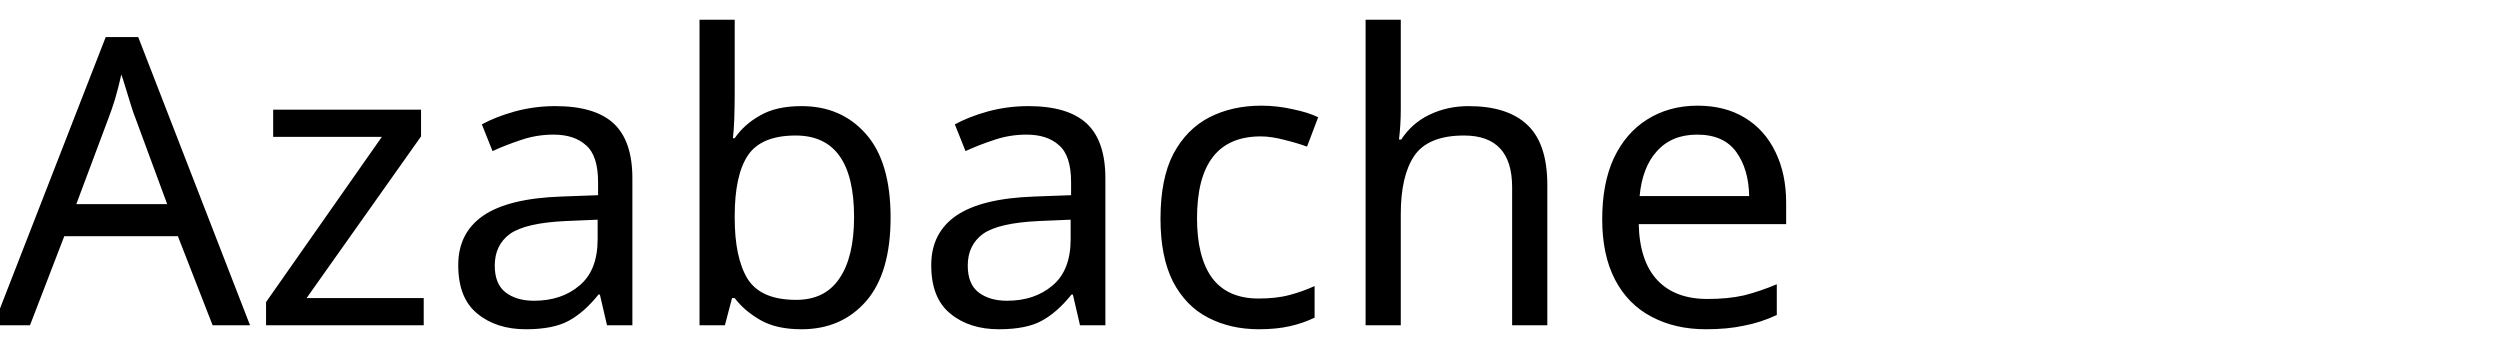
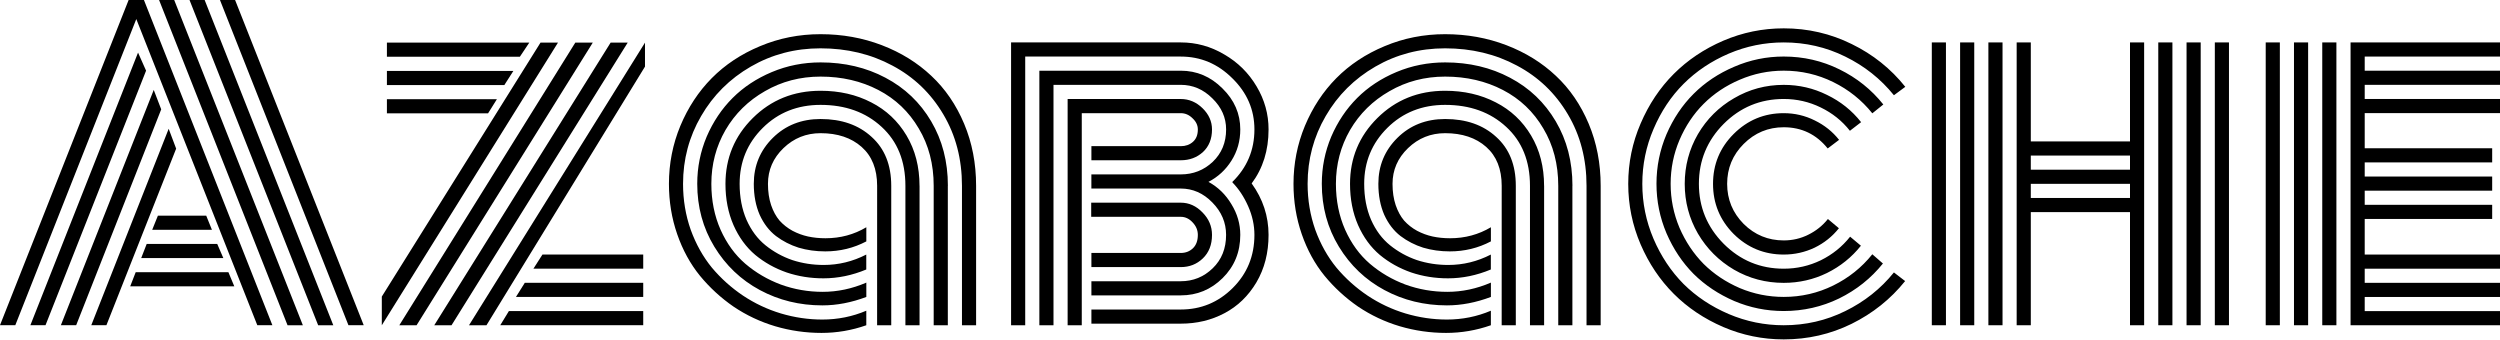
<svg xmlns="http://www.w3.org/2000/svg" width="87.705mm" height="11.906mm" viewBox="0 0 87.705 11.906" version="1.1" id="svg8">
  <defs id="defs2" />
  <g id="layer1" transform="translate(-49.66638,-17.34366)">
-     <text xml:space="preserve" style="font-style:normal;font-variant:normal;font-weight:normal;font-stretch:normal;font-size:2.646px;line-height:1.25;font-family:Dosis;-inkscape-font-specification:'Dosis, Normal';font-variant-ligatures:normal;font-variant-caps:normal;font-variant-numeric:normal;font-feature-settings:normal;text-align:justify;letter-spacing:0px;word-spacing:0px;writing-mode:lr-tb;text-anchor:start;fill:#000000;fill-opacity:1;stroke:none;stroke-width:0.265" x="49.439" y="28.754" id="text863">
-       <tspan x="49.439" y="28.754" id="tspan861" style="stroke-width:0.265">
-         <tspan x="49.439" y="28.754" style="font-style:normal;font-variant:normal;font-weight:normal;font-stretch:normal;font-size:14.111px;font-family:Monoton;-inkscape-font-specification:'Monoton, Normal';font-variant-ligatures:normal;font-variant-caps:normal;font-variant-numeric:normal;font-feature-settings:normal;text-align:justify;writing-mode:lr-tb;text-anchor:start;stroke-width:0.265" id="tspan859">Azabache</tspan>
-       </tspan>
-     </text>
+     <g aria-label="Azabache" style="font-style:normal;font-variant:normal;font-weight:normal;font-stretch:normal;font-size:2.646px;line-height:1.25;font-family:Dosis;-inkscape-font-specification:'Dosis, Normal';font-variant-ligatures:normal;font-variant-caps:normal;font-variant-numeric:normal;font-feature-settings:normal;text-align:justify;letter-spacing:0px;word-spacing:0px;writing-mode:lr-tb;text-anchor:start;fill:#000000;fill-opacity:1;stroke:none;stroke-width:0.265" id="text863">
+       <path d="m 55.006,25.405 0.2,-0.496 h 1.695 l 0.2,0.496 z m -0.386,0.992 0.193,-0.496 h 2.474 l 0.214,0.496 z m -0.386,0.992 0.193,-0.496 h 3.252 l 0.207,0.496 z m -4.031,1.364 h -0.537 l 4.513,-11.41 h 0.537 l 4.506,11.41 H 58.693 L 54.448,18.012 Z m 4.306,-9.564 0.282,0.634 -3.528,8.93 h -0.531 z m 0.551,1.309 0.262,0.682 -2.983,7.572 h -0.537 z m 0.524,1.364 0.262,0.696 -2.446,6.194 h -0.531 z m 6.842,6.89 H 61.89 L 57.383,17.344 h 0.531 z M 56.846,17.344 61.359,28.754 H 60.828 L 56.315,17.344 Z m -1.068,0 4.513,11.41 H 59.754 L 55.247,17.344 Z" style="font-style:normal;font-variant:normal;font-weight:normal;font-stretch:normal;font-size:14.111px;font-family:Monoton;-inkscape-font-specification:'Monoton, Normal';font-variant-ligatures:normal;font-variant-caps:normal;font-variant-numeric:normal;font-feature-settings:normal;text-align:justify;writing-mode:lr-tb;text-anchor:start;stroke-width:0.265" id="path815" />
+       <path d="m 72.232,26.273 v 0.496 h -3.852 l 0.317,-0.496 z m 0,0.992 v 0.496 h -4.465 l 0.31,-0.496 z m 0,0.992 v 0.496 h -5.016 l 0.303,-0.496 z m -8.992,-6.938 v -0.496 h 3.859 l -0.31,0.496 z m 0,-0.992 v -0.496 h 4.437 l -0.317,0.496 z m 0,-0.992 v -0.496 h 4.995 l -0.331,0.496 z m 3.493,9.419 h -0.613 l 6.174,-9.915 v 0.841 z m -1.226,0 h -0.606 l 6.187,-9.915 h 0.599 z m -1.226,0 h -0.606 l 6.174,-9.915 h 0.613 z m -1.22,0 v -1.006 l 5.567,-8.909 h 0.613 z" style="font-style:normal;font-variant:normal;font-weight:normal;font-stretch:normal;font-size:14.111px;font-family:Monoton;-inkscape-font-specification:'Monoton, Normal';font-variant-ligatures:normal;font-variant-caps:normal;font-variant-numeric:normal;font-feature-settings:normal;text-align:justify;writing-mode:lr-tb;text-anchor:start;stroke-width:0.265" id="path817" />
+       <path d="m 80.438,23.862 q 0,-0.882 -0.544,-1.364 -0.544,-0.482 -1.44,-0.482 -0.758,0 -1.302,0.524 -0.544,0.524 -0.544,1.254 0,0.413 0.11,0.744 0.11,0.324 0.296,0.544 0.193,0.214 0.455,0.358 0.262,0.138 0.544,0.2 0.289,0.062 0.613,0.062 0.785,0 1.433,-0.386 v 0.496 q -0.668,0.351 -1.44,0.351 -0.496,0 -0.937,-0.131 -0.434,-0.138 -0.792,-0.407 -0.358,-0.276 -0.572,-0.744 -0.207,-0.475 -0.207,-1.089 0,-0.951 0.668,-1.612 0.668,-0.661 1.674,-0.661 1.109,0 1.791,0.627 0.689,0.62 0.689,1.716 v 4.892 h -0.496 z m 1.488,0 v 4.892 h -0.496 v -4.892 q 0,-1.302 -0.834,-2.067 -0.834,-0.772 -2.143,-0.772 -1.213,0 -2.026,0.806 -0.813,0.806 -0.813,1.964 0,0.703 0.241,1.261 0.248,0.558 0.668,0.896 0.42,0.338 0.937,0.517 0.524,0.172 1.102,0.172 0.785,0 1.495,-0.365 v 0.524 q -0.744,0.31 -1.502,0.31 -0.682,0 -1.295,-0.207 -0.613,-0.214 -1.096,-0.613 -0.482,-0.407 -0.765,-1.047 -0.282,-0.648 -0.282,-1.447 0,-1.357 0.958,-2.308 0.965,-0.958 2.377,-0.958 0.992,0 1.778,0.407 0.785,0.4 1.24,1.164 0.455,0.765 0.455,1.764 z m 0.992,0 v 4.892 h -0.496 v -4.892 q 0,-1.137 -0.524,-2.012 -0.517,-0.882 -1.419,-1.35 -0.903,-0.469 -2.026,-0.469 -1.068,0 -1.95,0.51 -0.882,0.503 -1.385,1.364 -0.496,0.861 -0.496,1.888 0,0.882 0.324,1.612 0.324,0.723 0.868,1.192 0.551,0.469 1.247,0.73 0.703,0.255 1.468,0.255 0.779,0 1.53,-0.324 v 0.503 q -0.785,0.296 -1.543,0.296 -1.192,0 -2.191,-0.537 -0.999,-0.537 -1.599,-1.523 -0.599,-0.985 -0.599,-2.205 0,-0.868 0.331,-1.654 0.338,-0.785 0.91,-1.357 0.572,-0.572 1.378,-0.91 0.806,-0.338 1.709,-0.338 1.261,0 2.274,0.537 1.02,0.537 1.605,1.53 0.586,0.992 0.586,2.26 z m 0.992,0 v 4.892 h -0.496 v -4.892 q 0,-1.406 -0.655,-2.508 -0.655,-1.109 -1.785,-1.709 -1.13,-0.606 -2.522,-0.606 -1.337,0 -2.446,0.641 -1.109,0.641 -1.743,1.736 -0.634,1.089 -0.634,2.377 0,0.847 0.269,1.612 0.276,0.758 0.744,1.33 0.475,0.565 1.089,0.978 0.62,0.413 1.33,0.627 0.717,0.214 1.454,0.214 0.813,0 1.543,-0.31 v 0.51 q -0.765,0.269 -1.571,0.269 -0.834,0 -1.626,-0.234 -0.785,-0.234 -1.461,-0.689 -0.668,-0.462 -1.178,-1.082 -0.51,-0.627 -0.799,-1.461 -0.289,-0.834 -0.289,-1.764 0,-1.068 0.4,-2.033 0.407,-0.972 1.102,-1.674 0.703,-0.71 1.695,-1.123 0.999,-0.42 2.122,-0.42 1.144,0 2.15,0.386 1.006,0.386 1.736,1.075 0.73,0.682 1.151,1.681 0.42,0.999 0.42,2.177 z" style="font-style:normal;font-variant:normal;font-weight:normal;font-stretch:normal;font-size:14.111px;font-family:Monoton;-inkscape-font-specification:'Monoton, Normal';font-variant-ligatures:normal;font-variant-caps:normal;font-variant-numeric:normal;font-feature-settings:normal;text-align:justify;writing-mode:lr-tb;text-anchor:start;stroke-width:0.265" id="path819" />
+       <path d="m 92.909,23.738 -0.014,-0.007 q 0.779,-0.758 0.779,-1.847 0,-1.034 -0.772,-1.791 -0.765,-0.765 -1.812,-0.765 h -5.457 v 9.426 H 85.137 v -9.922 h 5.953 q 0.813,0 1.523,0.42 0.717,0.413 1.137,1.123 0.42,0.703 0.42,1.509 0,1.102 -0.593,1.895 0.593,0.82 0.593,1.805 0,0.944 -0.427,1.667 -0.427,0.717 -1.123,1.082 -0.689,0.365 -1.53,0.365 h -3.135 v -0.496 h 3.135 q 1.061,0 1.819,-0.751 0.765,-0.758 0.765,-1.867 0,-0.51 -0.22,-1.006 -0.22,-0.496 -0.551,-0.834 0,-0.007 0.007,-0.007 z m -1.819,2.48 h -3.135 v 0.496 h 3.135 q 0.455,0 0.772,-0.303 0.324,-0.31 0.324,-0.827 0,-0.448 -0.331,-0.785 -0.331,-0.345 -0.765,-0.345 h -3.142 v 0.496 h 3.142 q 0.234,0 0.413,0.193 0.186,0.193 0.186,0.441 0,0.303 -0.172,0.469 -0.172,0.165 -0.427,0.165 z m 0,0.992 h -3.135 v 0.496 h 3.135 q 0.854,0 1.468,-0.606 0.62,-0.613 0.62,-1.516 0,-0.572 -0.31,-1.075 -0.303,-0.51 -0.806,-0.785 0.503,-0.262 0.806,-0.744 0.31,-0.489 0.31,-1.096 0,-0.827 -0.627,-1.44 -0.62,-0.62 -1.461,-0.62 h -4.961 v 8.93 h 0.496 v -8.434 h 4.465 q 0.634,0 1.109,0.475 0.482,0.469 0.482,1.089 0,0.689 -0.469,1.137 -0.469,0.441 -1.123,0.441 h -1.516 -1.619 v 0.496 h 1.619 1.516 q 0.634,0 1.109,0.489 0.482,0.489 0.482,1.137 0,0.717 -0.469,1.171 -0.469,0.455 -1.123,0.455 z m 0,-4.74 h -3.135 v 0.496 h 3.135 q 0.462,0 0.779,-0.289 0.317,-0.296 0.317,-0.792 0,-0.42 -0.331,-0.744 -0.331,-0.324 -0.765,-0.324 h -3.969 v 7.938 h 0.496 v -7.441 h 3.473 q 0.234,0 0.413,0.179 0.186,0.172 0.186,0.393 0,0.282 -0.172,0.434 -0.172,0.152 -0.427,0.152 z" style="font-style:normal;font-variant:normal;font-weight:normal;font-stretch:normal;font-size:14.111px;font-family:Monoton;-inkscape-font-specification:'Monoton, Normal';font-variant-ligatures:normal;font-variant-caps:normal;font-variant-numeric:normal;font-feature-settings:normal;text-align:justify;writing-mode:lr-tb;text-anchor:start;stroke-width:0.265" id="path821" />
+       <path d="m 102.349,23.862 q 0,-0.882 -0.544,-1.364 -0.544,-0.482 -1.44,-0.482 -0.758,0 -1.302,0.524 -0.544,0.524 -0.544,1.254 0,0.413 0.11,0.744 0.11,0.324 0.296,0.544 0.193,0.214 0.455,0.358 0.262,0.138 0.544,0.2 0.289,0.062 0.613,0.062 0.785,0 1.433,-0.386 v 0.496 q -0.668,0.351 -1.44,0.351 -0.496,0 -0.937,-0.131 -0.434,-0.138 -0.792,-0.407 -0.358,-0.276 -0.572,-0.744 -0.207,-0.475 -0.207,-1.089 0,-0.951 0.668,-1.612 0.668,-0.661 1.674,-0.661 1.109,0 1.791,0.627 0.689,0.62 0.689,1.716 v 4.892 h -0.496 z m 1.488,0 v 4.892 h -0.496 v -4.892 q 0,-1.302 -0.834,-2.067 -0.834,-0.772 -2.143,-0.772 -1.213,0 -2.026,0.806 -0.813,0.806 -0.813,1.964 0,0.703 0.241,1.261 0.248,0.558 0.668,0.896 0.42,0.338 0.937,0.517 0.524,0.172 1.102,0.172 0.785,0 1.495,-0.365 v 0.524 q -0.744,0.31 -1.502,0.31 -0.682,0 -1.295,-0.207 -0.613,-0.214 -1.096,-0.613 -0.482,-0.407 -0.765,-1.047 -0.282,-0.648 -0.282,-1.447 0,-1.357 0.958,-2.308 0.965,-0.958 2.377,-0.958 0.992,0 1.778,0.407 0.785,0.4 1.24,1.164 0.455,0.765 0.455,1.764 z m 0.992,0 v 4.892 h -0.496 v -4.892 q 0,-1.137 -0.524,-2.012 -0.517,-0.882 -1.419,-1.35 -0.903,-0.469 -2.026,-0.469 -1.068,0 -1.95,0.51 -0.882,0.503 -1.385,1.364 -0.496,0.861 -0.496,1.888 0,0.882 0.324,1.612 0.324,0.723 0.868,1.192 0.551,0.469 1.247,0.73 0.703,0.255 1.468,0.255 0.779,0 1.53,-0.324 v 0.503 q -0.785,0.296 -1.543,0.296 -1.192,0 -2.191,-0.537 -0.999,-0.537 -1.599,-1.523 -0.599,-0.985 -0.599,-2.205 0,-0.868 0.331,-1.654 0.338,-0.785 0.91,-1.357 0.572,-0.572 1.378,-0.91 0.806,-0.338 1.709,-0.338 1.261,0 2.274,0.537 1.02,0.537 1.605,1.53 0.586,0.992 0.586,2.26 z m 0.992,0 v 4.892 h -0.496 v -4.892 q 0,-1.406 -0.655,-2.508 -0.655,-1.109 -1.785,-1.709 -1.13,-0.606 -2.522,-0.606 -1.337,0 -2.446,0.641 -1.109,0.641 -1.743,1.736 -0.634,1.089 -0.634,2.377 0,0.847 0.269,1.612 0.276,0.758 0.744,1.33 0.475,0.565 1.089,0.978 0.62,0.413 1.33,0.627 0.717,0.214 1.454,0.214 0.813,0 1.543,-0.31 v 0.51 q -0.765,0.269 -1.571,0.269 -0.834,0 -1.626,-0.234 -0.785,-0.234 -1.461,-0.689 -0.668,-0.462 -1.178,-1.082 -0.51,-0.627 -0.799,-1.461 -0.289,-0.834 -0.289,-1.764 0,-1.068 0.4,-2.033 0.407,-0.972 1.102,-1.674 0.703,-0.71 1.695,-1.123 0.999,-0.42 2.122,-0.42 1.144,0 2.15,0.386 1.006,0.386 1.736,1.075 0.73,0.682 1.151,1.681 0.42,0.999 0.42,2.177 z" style="font-style:normal;font-variant:normal;font-weight:normal;font-stretch:normal;font-size:14.111px;font-family:Monoton;-inkscape-font-specification:'Monoton, Normal';font-variant-ligatures:normal;font-variant-caps:normal;font-variant-numeric:normal;font-feature-settings:normal;text-align:justify;writing-mode:lr-tb;text-anchor:start;stroke-width:0.265" id="path823" />
+       <path d="m 114.186,22.249 -0.4,0.303 q -0.599,-0.744 -1.543,-0.744 -0.82,0 -1.406,0.586 -0.579,0.579 -0.579,1.399 0,0.82 0.579,1.406 0.586,0.579 1.406,0.579 0.462,0 0.861,-0.2 0.407,-0.2 0.689,-0.551 l 0.386,0.324 q -0.345,0.434 -0.854,0.682 -0.51,0.241 -1.082,0.241 -1.027,0 -1.757,-0.723 -0.723,-0.73 -0.723,-1.757 0,-1.027 0.723,-1.75 0.73,-0.73 1.757,-0.73 0.579,0 1.089,0.255 0.51,0.248 0.854,0.682 z m 0.772,-0.62 -0.393,0.303 q -0.413,-0.524 -1.027,-0.82 -0.606,-0.296 -1.295,-0.296 -1.233,0 -2.108,0.875 -0.868,0.875 -0.868,2.102 0,1.226 0.868,2.102 0.875,0.875 2.108,0.875 0.689,0 1.302,-0.296 0.613,-0.303 1.027,-0.827 l 0.379,0.317 q -0.482,0.606 -1.192,0.958 -0.71,0.345 -1.516,0.345 -0.944,0 -1.743,-0.462 -0.799,-0.469 -1.268,-1.268 -0.462,-0.799 -0.462,-1.743 0,-0.944 0.462,-1.743 0.469,-0.799 1.268,-1.261 0.799,-0.469 1.743,-0.469 0.806,0 1.516,0.351 0.717,0.345 1.199,0.958 z m 0.779,-0.62 -0.386,0.31 q -0.558,-0.696 -1.371,-1.096 -0.813,-0.4 -1.736,-0.4 -0.806,0 -1.543,0.317 -0.73,0.31 -1.268,0.847 -0.531,0.531 -0.847,1.268 -0.31,0.73 -0.31,1.537 0,0.806 0.31,1.543 0.317,0.73 0.847,1.268 0.537,0.531 1.268,0.847 0.737,0.31 1.543,0.31 0.923,0 1.736,-0.4 0.813,-0.4 1.371,-1.096 l 0.372,0.324 q -0.627,0.779 -1.537,1.226 -0.91,0.441 -1.943,0.441 -0.909,0 -1.736,-0.351 -0.827,-0.358 -1.426,-0.951 -0.593,-0.599 -0.951,-1.426 -0.351,-0.827 -0.351,-1.736 0,-0.91 0.351,-1.736 0.358,-0.827 0.951,-1.419 0.599,-0.599 1.426,-0.951 0.827,-0.358 1.736,-0.358 1.04,0 1.95,0.448 0.916,0.448 1.543,1.233 z m 0.772,-0.62 -0.4,0.296 q -0.696,-0.861 -1.709,-1.357 -1.006,-0.496 -2.157,-0.496 -1.006,0 -1.929,0.393 -0.916,0.393 -1.585,1.061 -0.661,0.661 -1.054,1.585 -0.393,0.916 -0.393,1.922 0,1.006 0.393,1.929 0.393,0.916 1.054,1.585 0.668,0.661 1.585,1.054 0.923,0.393 1.929,0.393 1.151,0 2.157,-0.496 1.013,-0.496 1.709,-1.357 l 0.393,0.303 q -0.765,0.951 -1.881,1.502 -1.109,0.544 -2.377,0.544 -1.109,0 -2.122,-0.434 -1.006,-0.434 -1.736,-1.164 -0.73,-0.73 -1.164,-1.736 -0.434,-1.013 -0.434,-2.122 0,-1.109 0.434,-2.115 0.434,-1.013 1.164,-1.743 0.73,-0.73 1.736,-1.164 1.013,-0.434 2.122,-0.434 1.268,0 2.384,0.551 1.116,0.544 1.881,1.502 z" style="font-style:normal;font-variant:normal;font-weight:normal;font-stretch:normal;font-size:14.111px;font-family:Monoton;-inkscape-font-specification:'Monoton, Normal';font-variant-ligatures:normal;font-variant-caps:normal;font-variant-numeric:normal;font-feature-settings:normal;text-align:justify;writing-mode:lr-tb;text-anchor:start;stroke-width:0.265" id="path825" />
+       <path d="m 127.367,18.832 h 0.496 v 9.922 h -0.496 z m -9.929,0 h 0.496 v 9.922 h -0.496 z m 8.937,0 h 0.496 v 9.922 h -0.496 z m -0.992,0 h 0.496 v 9.922 h -0.496 z m -0.992,0 h 0.496 v 9.922 h -0.496 v -3.969 h -3.48 v 3.969 h -0.496 v -9.922 h 0.496 v 3.473 h 3.48 z m -4.968,0 h 0.496 v 9.922 h -0.496 z m -0.992,0 h 0.496 v 9.922 h -0.496 z m 5.96,5.457 v -0.496 h -3.48 v 0.496 z m 0,-0.992 v -0.496 h -3.48 v 0.496 z" style="font-style:normal;font-variant:normal;font-weight:normal;font-stretch:normal;font-size:14.111px;font-family:Monoton;-inkscape-font-specification:'Monoton, Normal';font-variant-ligatures:normal;font-variant-caps:normal;font-variant-numeric:normal;font-feature-settings:normal;text-align:justify;writing-mode:lr-tb;text-anchor:start;stroke-width:0.265" id="path827" />
+       <path d="M 131.632,28.754 H 131.136 v -9.922 h 0.496 z m -0.992,0 h -0.496 v -9.922 h 0.496 z m -0.992,0 h -0.496 v -9.922 h 0.496 z m 2.977,-2.48 h 4.747 v 0.496 h -4.747 v 0.496 h 4.747 v 0.496 h -4.747 v 0.496 h 4.747 v 0.496 h -5.243 v -9.922 h 5.243 v 0.496 h -4.747 v 0.496 h 4.747 v 0.496 h -4.747 v 0.496 h 4.747 v 0.496 h -4.747 v 1.233 h 4.472 v 0.496 h -4.472 v 0.496 h 4.472 v 0.496 h -4.472 v 0.496 h 4.472 v 0.496 h -4.472 z" style="font-style:normal;font-variant:normal;font-weight:normal;font-stretch:normal;font-size:14.111px;font-family:Monoton;-inkscape-font-specification:'Monoton, Normal';font-variant-ligatures:normal;font-variant-caps:normal;font-variant-numeric:normal;font-feature-settings:normal;text-align:justify;writing-mode:lr-tb;text-anchor:start;stroke-width:0.265" id="path829" />
+     </g>
  </g>
</svg>
